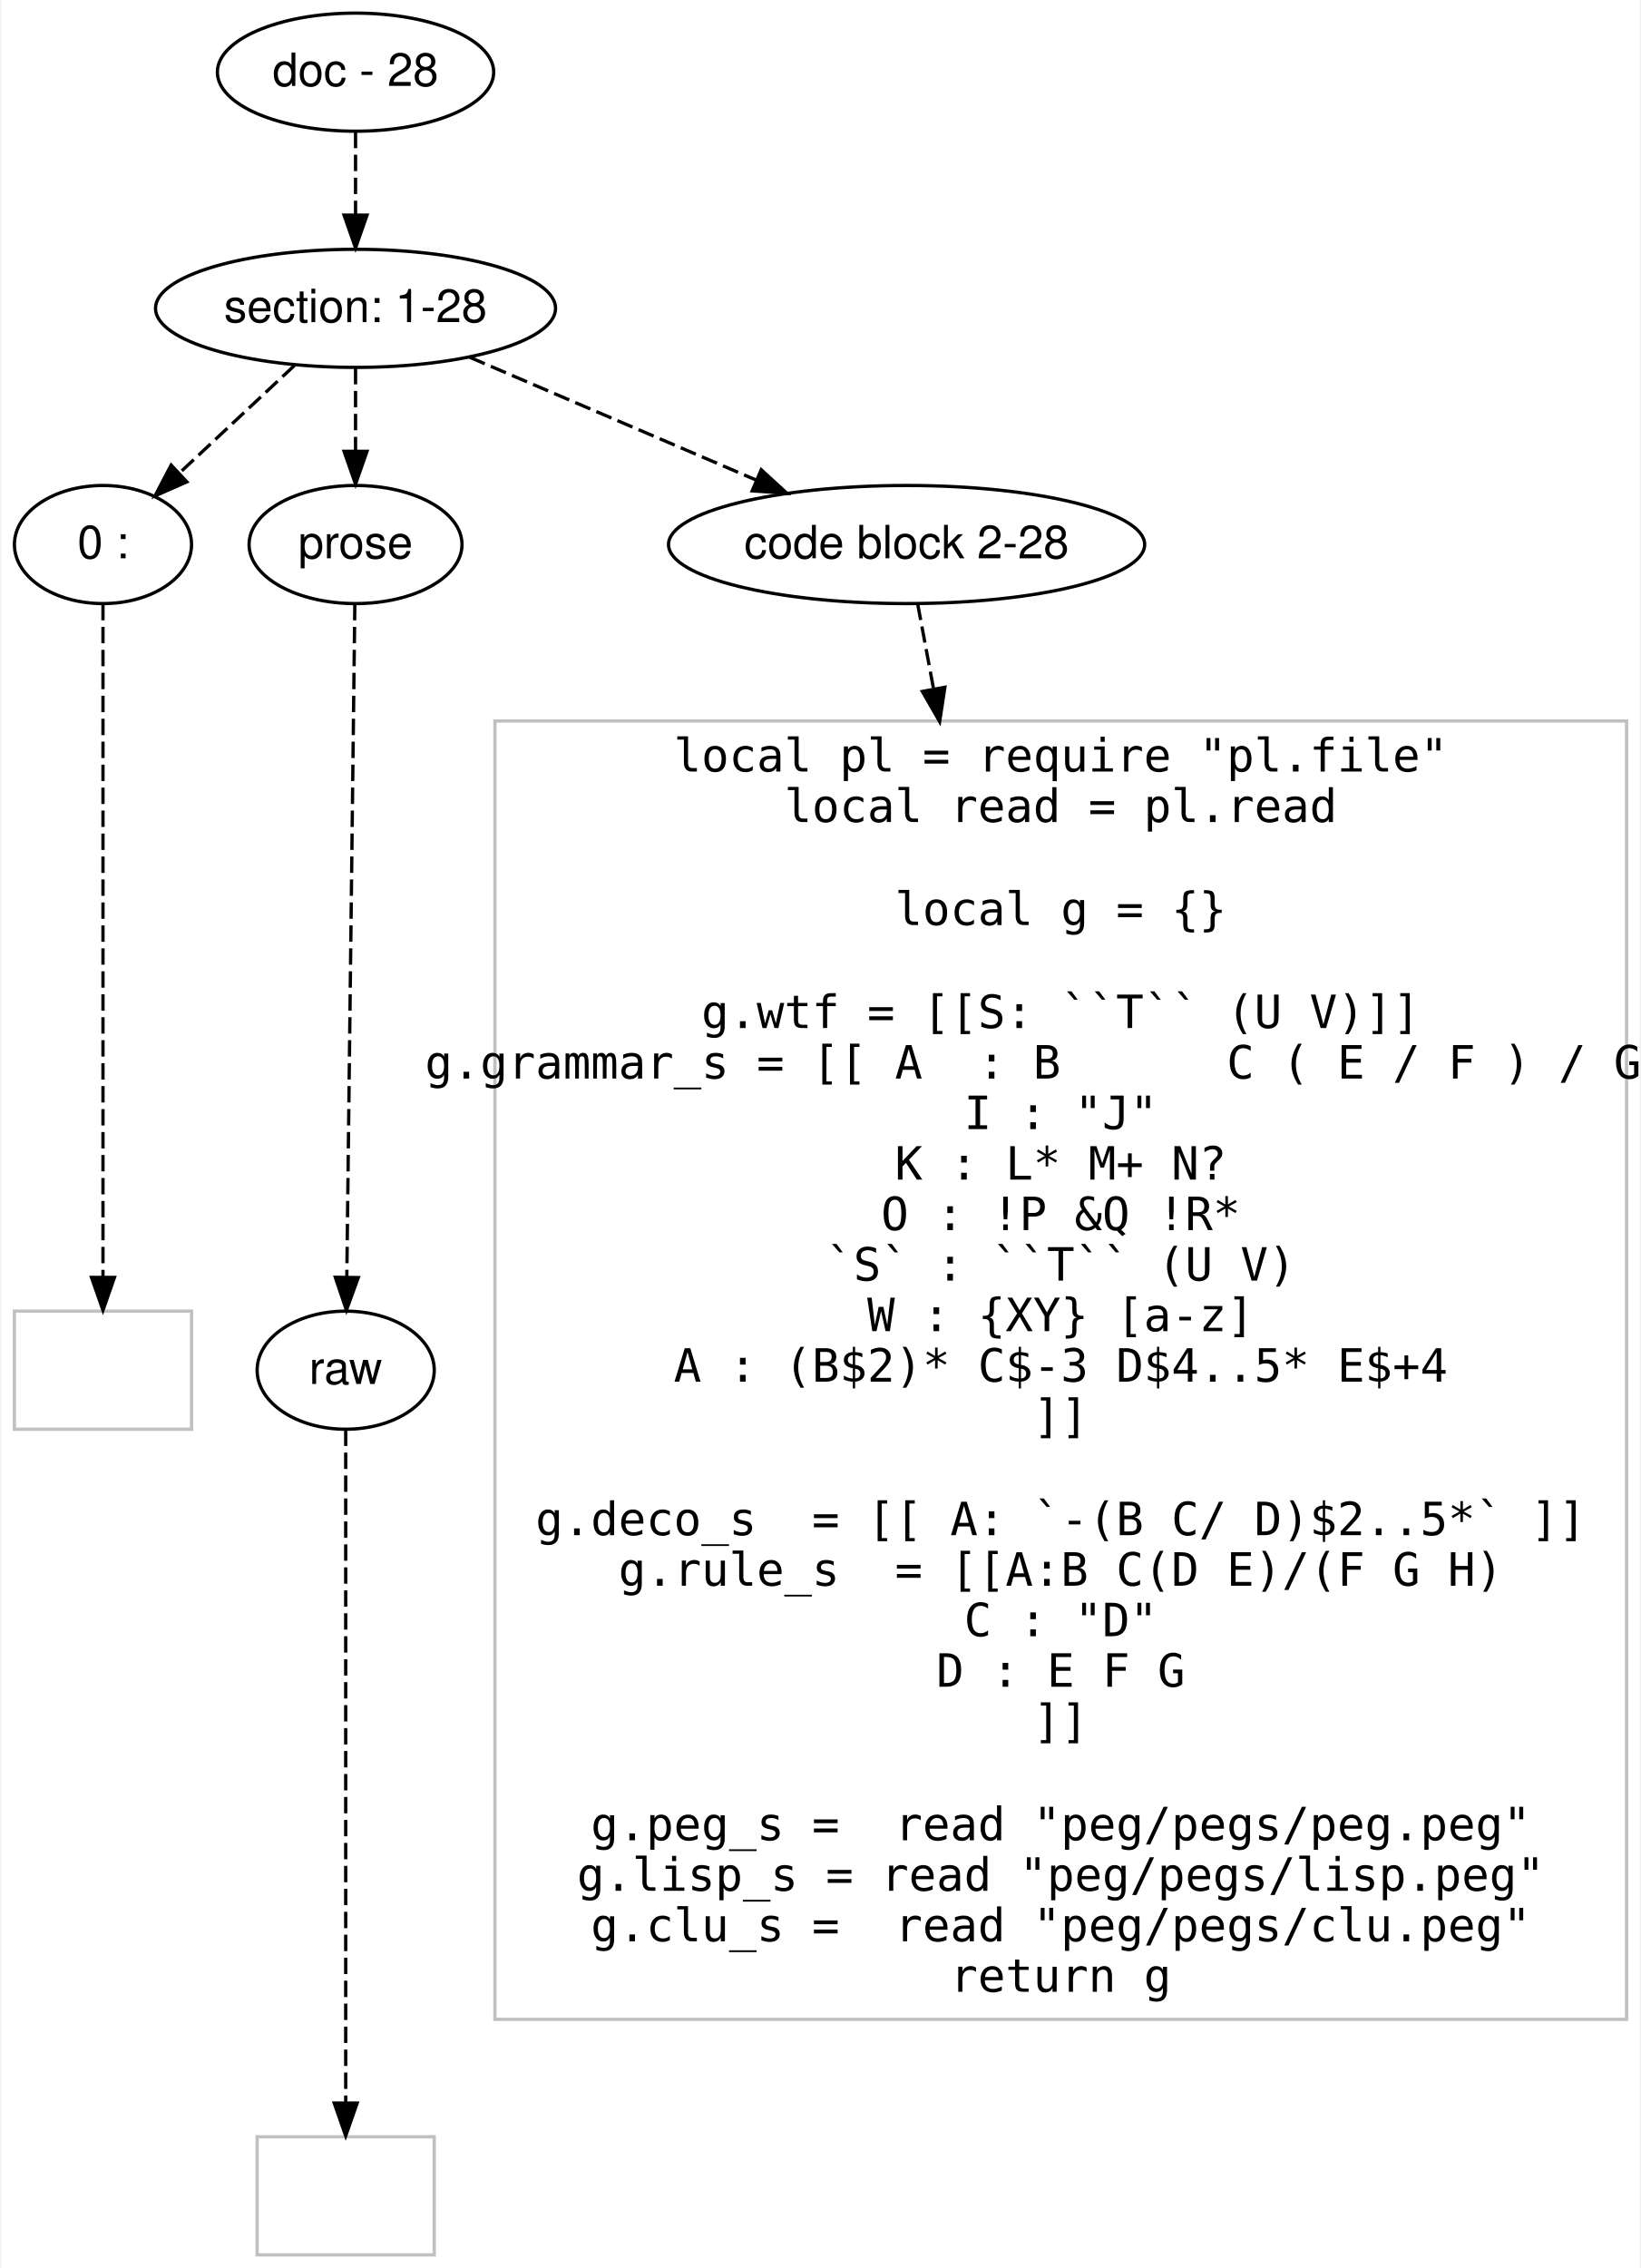
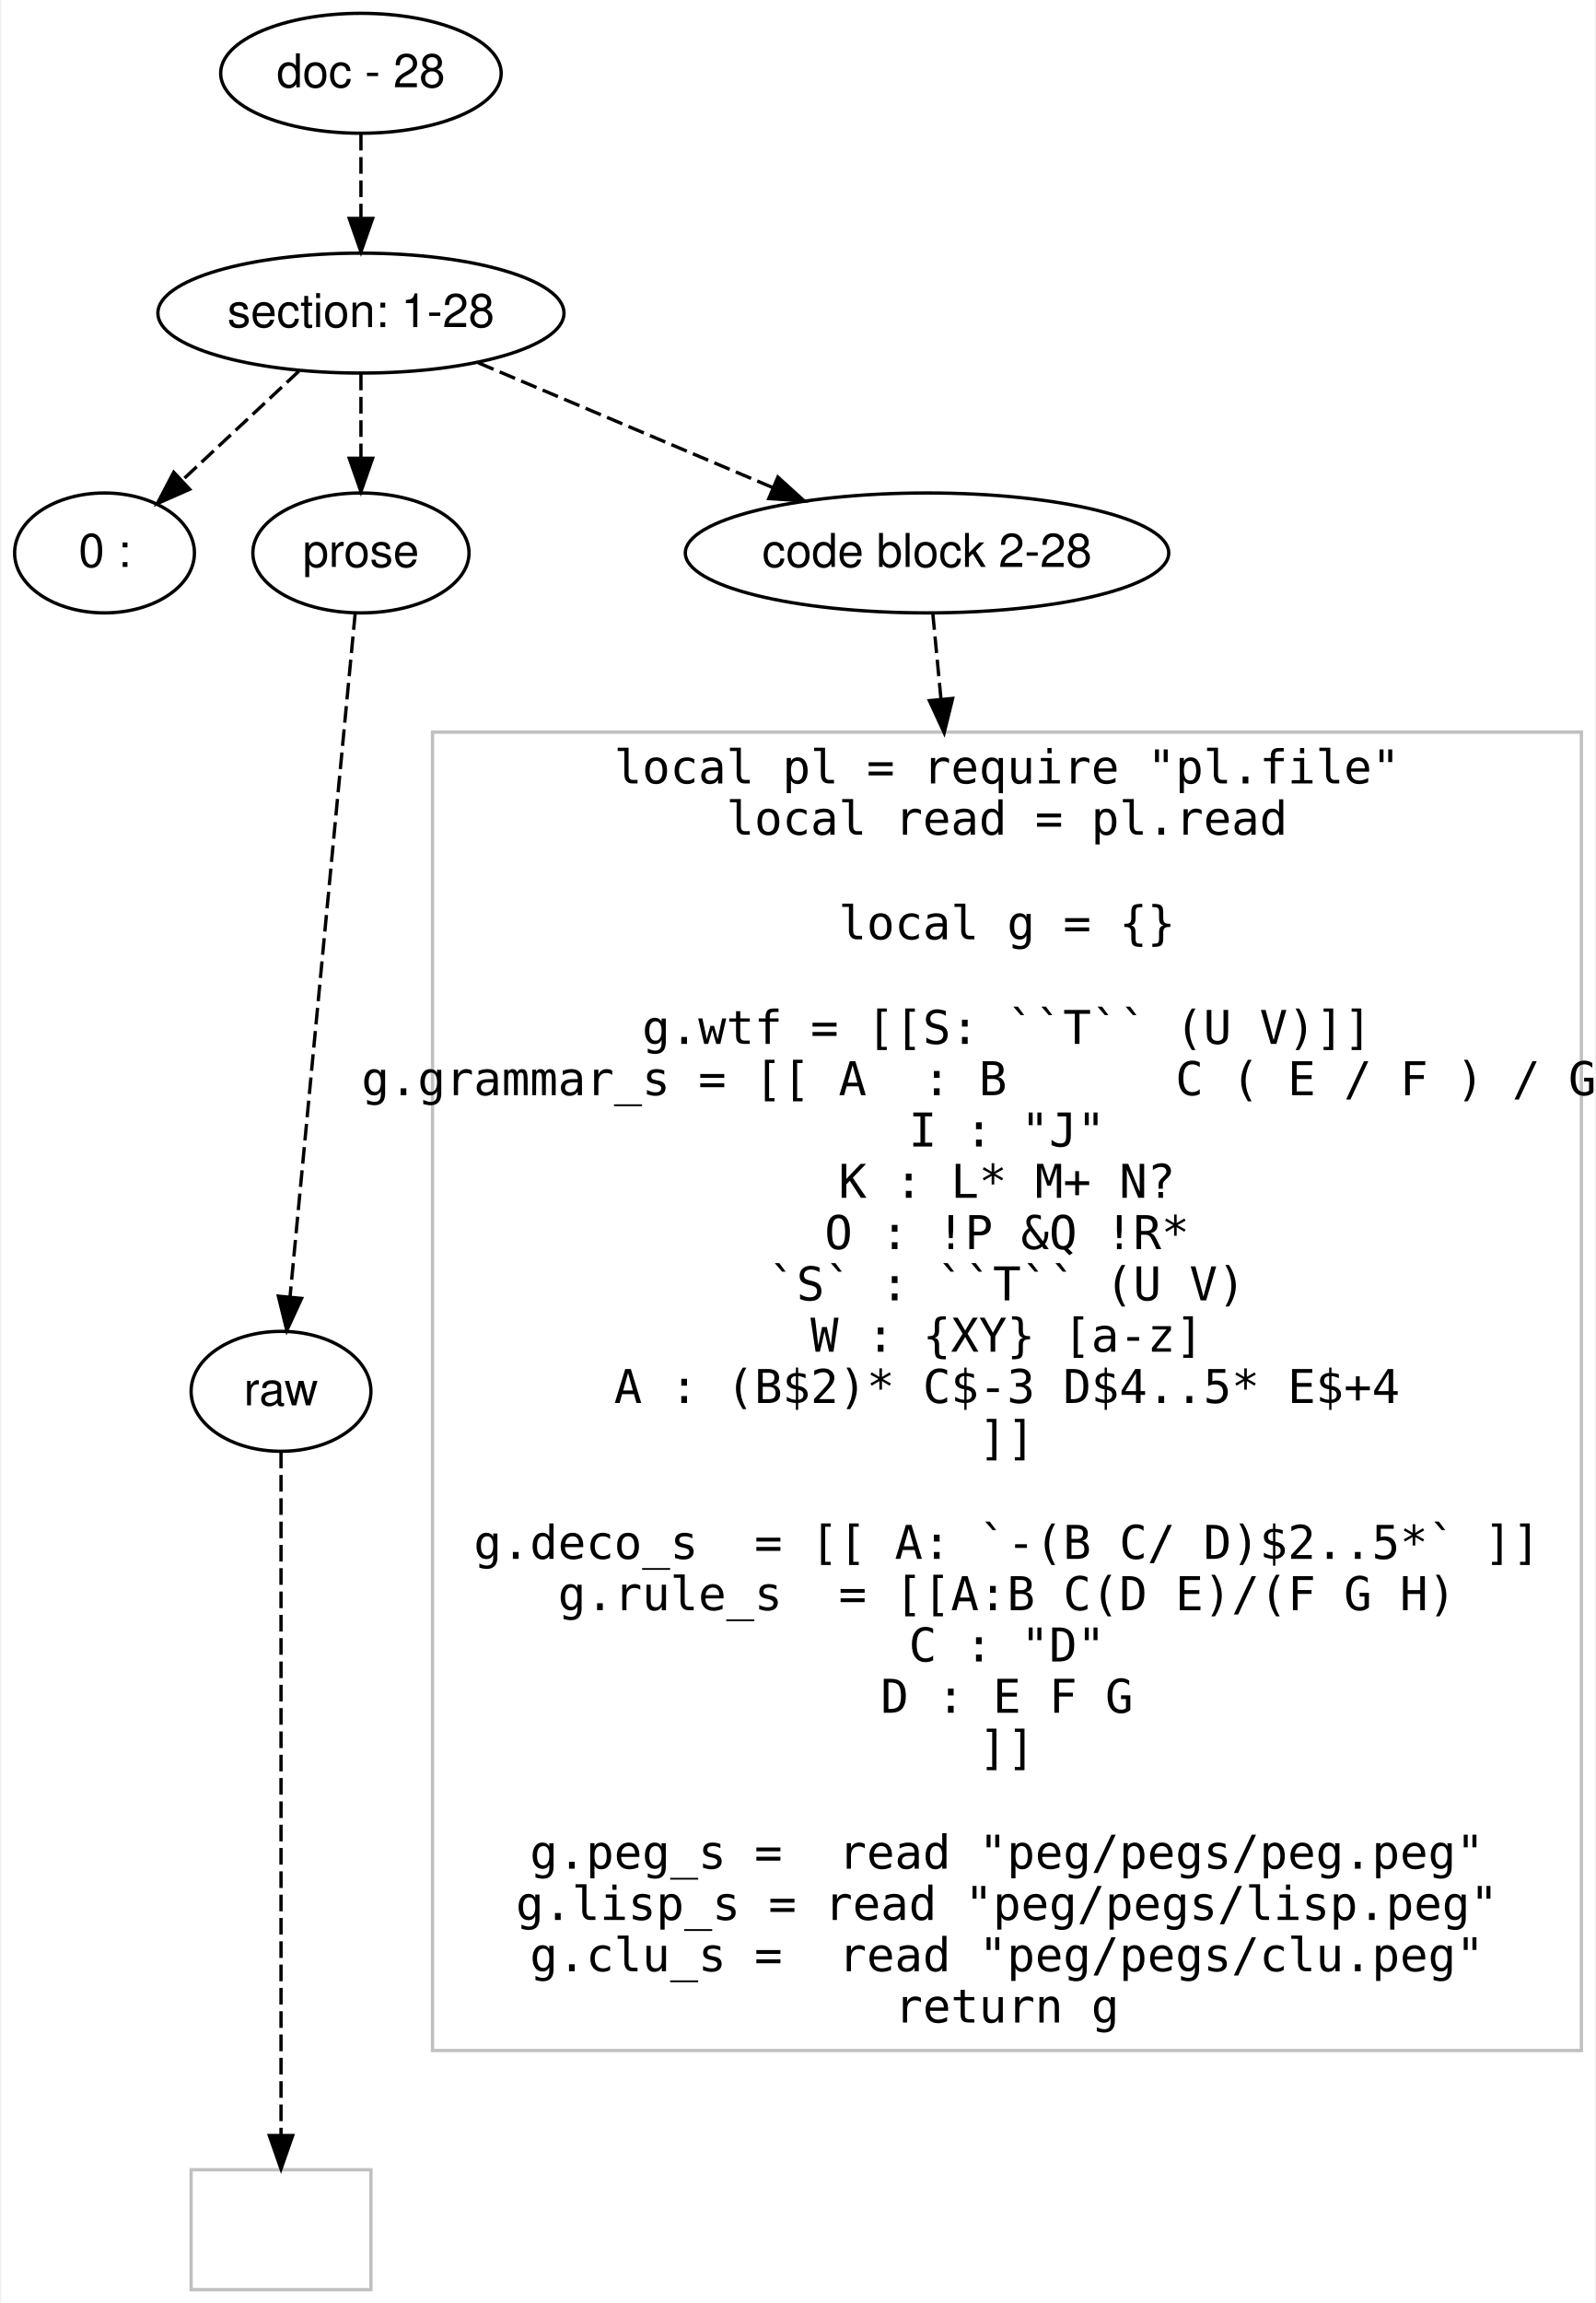
- <svg xmlns="http://www.w3.org/2000/svg" width="500pt" height="691pt" viewBox="0.00 0.00 499.50 691.40">
+ <svg xmlns="http://www.w3.org/2000/svg" width="479pt" height="691pt" viewBox="0.00 0.00 478.50 691.40">
  <g id="graph0" class="graph" transform="scale(1 1) rotate(0) translate(4 687.4007)">
-     <polygon fill="#ffffff" stroke="transparent" points="-4,4 -4,-687.401 495.5,-687.401 495.5,4 -4,4" />
+     <polygon fill="#ffffff" stroke="transparent" points="-4,4 -4,-687.401 474.5,-687.401 474.5,4 -4,4" />
    <g id="node1" class="node">
      <ellipse fill="none" stroke="#000000" cx="104" cy="-665.401" rx="42.122" ry="18" />
      <text text-anchor="middle" x="104" y="-661.201" font-family="Helvetica,sans-Serif" font-size="14.00" fill="#000000">doc - 28</text>
    </g>
    <g id="node2" class="node">
      <ellipse fill="none" stroke="#000000" cx="104" cy="-593.401" rx="60.983" ry="18" />
      <text text-anchor="middle" x="104" y="-589.201" font-family="Helvetica,sans-Serif" font-size="14.00" fill="#000000">section: 1-28</text>
    </g>
    <g id="edge1" class="edge">
      <path fill="none" stroke="#000000" stroke-dasharray="5,2" d="M104,-647.232C104,-639.532 104,-630.375 104,-621.817" />
      <polygon fill="#000000" stroke="#000000" points="107.5,-621.814 104,-611.814 100.5,-621.814 107.5,-621.814" />
    </g>
    <g id="node3" class="node">
      <ellipse fill="none" stroke="#000000" cx="27" cy="-521.401" rx="27" ry="18" />
      <text text-anchor="middle" x="27" y="-517.201" font-family="Helvetica,sans-Serif" font-size="14.00" fill="#000000">0 : </text>
    </g>
    <g id="edge2" class="edge">
      <path fill="none" stroke="#000000" stroke-dasharray="5,2" d="M85.36,-575.971C74.801,-566.097 61.496,-553.657 50.258,-543.148" />
      <polygon fill="#000000" stroke="#000000" points="52.562,-540.511 42.867,-536.237 47.781,-545.624 52.562,-540.511" />
    </g>
    <g id="node4" class="node">
      <ellipse fill="none" stroke="#000000" cx="104" cy="-521.401" rx="32.459" ry="18" />
      <text text-anchor="middle" x="104" y="-517.201" font-family="Helvetica,sans-Serif" font-size="14.00" fill="#000000">prose</text>
    </g>
    <g id="edge3" class="edge">
      <path fill="none" stroke="#000000" stroke-dasharray="5,2" d="M104,-575.232C104,-567.532 104,-558.375 104,-549.817" />
      <polygon fill="#000000" stroke="#000000" points="107.5,-549.814 104,-539.814 100.5,-549.814 107.5,-549.814" />
    </g>
    <g id="node5" class="node">
-       <ellipse fill="none" stroke="#000000" cx="272" cy="-521.401" rx="72.584" ry="18" />
-       <text text-anchor="middle" x="272" y="-517.201" font-family="Helvetica,sans-Serif" font-size="14.00" fill="#000000">code block 2-28</text>
+       <ellipse fill="none" stroke="#000000" cx="274" cy="-521.401" rx="72.584" ry="18" />
+       <text text-anchor="middle" x="274" y="-517.201" font-family="Helvetica,sans-Serif" font-size="14.00" fill="#000000">code block 2-28</text>
    </g>
    <g id="edge4" class="edge">
-       <path fill="none" stroke="#000000" stroke-dasharray="5,2" d="M138.81,-578.482C164.086,-567.65 198.537,-552.885 226.068,-541.086" />
-       <polygon fill="#000000" stroke="#000000" points="227.679,-544.203 235.492,-537.047 224.921,-537.769 227.679,-544.203" />
+       <path fill="none" stroke="#000000" stroke-dasharray="5,2" d="M139.224,-578.482C164.801,-567.65 199.662,-552.885 227.521,-541.086" />
+       <polygon fill="#000000" stroke="#000000" points="229.214,-544.17 237.057,-537.047 226.484,-537.724 229.214,-544.17" />
    </g>
    <g id="node6" class="node">
-       <polygon fill="none" stroke="#c0c0c0" points="54,-287.7 0,-287.7 0,-251.7 54,-251.7 54,-287.7" />
+       <ellipse fill="none" stroke="#000000" cx="80" cy="-269.7" rx="27" ry="18" />
+       <text text-anchor="middle" x="80" y="-265.5" font-family="Helvetica,sans-Serif" font-size="14.00" fill="#000000">raw</text>
    </g>
    <g id="edge5" class="edge">
-       <path fill="none" stroke="#000000" stroke-dasharray="5,2" d="M27,-503.299C27,-460.048 27,-350.425 27,-298.204" />
-       <polygon fill="#000000" stroke="#000000" points="30.5,-297.976 27,-287.976 23.5,-297.976 30.5,-297.976" />
+       <path fill="none" stroke="#000000" stroke-dasharray="5,2" d="M102.274,-503.299C98.15,-460.048 87.697,-350.425 82.718,-298.204" />
+       <polygon fill="#000000" stroke="#000000" points="86.176,-297.599 81.743,-287.976 79.208,-298.263 86.176,-297.599" />
+     </g>
+     <g id="node8" class="node">
+       <polygon fill="none" stroke="#c0c0c0" points="470.5,-467.601 125.5,-467.601 125.5,-71.799 470.5,-71.799 470.5,-467.601" />
+       <text text-anchor="middle" x="298" y="-452.201" font-family="Inconsolata" font-size="14.00" fill="#000000">local pl = require "pl.file"</text>
+       <text text-anchor="middle" x="298" y="-436.801" font-family="Inconsolata" font-size="14.00" fill="#000000">local read = pl.read</text>
+       <text text-anchor="middle" x="298" y="-405.401" font-family="Inconsolata" font-size="14.00" fill="#000000">local g = {}</text>
+       <text text-anchor="middle" x="298" y="-374.001" font-family="Inconsolata" font-size="14.00" fill="#000000"> g.wtf = [[S: ``T`` (U V)]]</text>
+       <text text-anchor="middle" x="298" y="-358.601" font-family="Inconsolata" font-size="14.00" fill="#000000"> g.grammar_s = [[ A  : B      C ( E / F ) / G H</text>
+       <text text-anchor="middle" x="298" y="-343.2" font-family="Inconsolata" font-size="14.00" fill="#000000">           I : "J" </text>
+       <text text-anchor="middle" x="298" y="-327.8" font-family="Inconsolata" font-size="14.00" fill="#000000">           K : L* M+ N?</text>
+       <text text-anchor="middle" x="298" y="-312.4" font-family="Inconsolata" font-size="14.00" fill="#000000">           O : !P &amp;Q !R*</text>
+       <text text-anchor="middle" x="298" y="-297" font-family="Inconsolata" font-size="14.00" fill="#000000">           `S` : ``T`` (U V)</text>
+       <text text-anchor="middle" x="298" y="-281.6" font-family="Inconsolata" font-size="14.00" fill="#000000">           W : {XY} [a-z] </text>
+       <text text-anchor="middle" x="298" y="-266.2" font-family="Inconsolata" font-size="14.00" fill="#000000">           A : (B$2)* C$-3 D$4..5* E$+4</text>
+       <text text-anchor="middle" x="298" y="-250.8" font-family="Inconsolata" font-size="14.00" fill="#000000">        ]]</text>
+       <text text-anchor="middle" x="298" y="-219.4" font-family="Inconsolata" font-size="14.00" fill="#000000"> g.deco_s  = [[ A: `-(B C/ D)$2..5*` ]]</text>
+       <text text-anchor="middle" x="298" y="-204" font-family="Inconsolata" font-size="14.00" fill="#000000"> g.rule_s  = [[A:B C(D E)/(F G H)</text>
+       <text text-anchor="middle" x="298" y="-188.6" font-family="Inconsolata" font-size="14.00" fill="#000000">           C : "D" </text>
+       <text text-anchor="middle" x="298" y="-173.2" font-family="Inconsolata" font-size="14.00" fill="#000000">           D : E F G</text>
+       <text text-anchor="middle" x="298" y="-157.8" font-family="Inconsolata" font-size="14.00" fill="#000000">]]</text>
+       <text text-anchor="middle" x="298" y="-126.4" font-family="Inconsolata" font-size="14.00" fill="#000000"> g.peg_s =  read "peg/pegs/peg.peg"</text>
+       <text text-anchor="middle" x="298" y="-111" font-family="Inconsolata" font-size="14.00" fill="#000000"> g.lisp_s = read "peg/pegs/lisp.peg"</text>
+       <text text-anchor="middle" x="298" y="-95.6" font-family="Inconsolata" font-size="14.00" fill="#000000"> g.clu_s =  read "peg/pegs/clu.peg"</text>
+       <text text-anchor="middle" x="298" y="-80.2" font-family="Inconsolata" font-size="14.00" fill="#000000">return g</text>
+     </g>
+     <g id="edge7" class="edge">
+       <path fill="none" stroke="#000000" stroke-dasharray="5,2" d="M275.726,-503.299C276.398,-496.252 277.238,-487.443 278.195,-477.407" />
+       <polygon fill="#000000" stroke="#000000" points="281.681,-477.714 279.147,-467.426 274.713,-477.049 281.681,-477.714" />
    </g>
    <g id="node7" class="node">
-       <ellipse fill="none" stroke="#000000" cx="101" cy="-269.7" rx="27" ry="18" />
-       <text text-anchor="middle" x="101" y="-265.5" font-family="Helvetica,sans-Serif" font-size="14.00" fill="#000000">raw</text>
+       <polygon fill="none" stroke="#c0c0c0" points="107,-36 53,-36 53,0 107,0 107,-36" />
    </g>
    <g id="edge6" class="edge">
-       <path fill="none" stroke="#000000" stroke-dasharray="5,2" d="M103.784,-503.299C103.269,-460.048 101.962,-350.425 101.34,-298.204" />
-       <polygon fill="#000000" stroke="#000000" points="104.837,-297.934 101.218,-287.976 97.837,-298.017 104.837,-297.934" />
-     </g>
-     <g id="node9" class="node">
-       <polygon fill="none" stroke="#c0c0c0" points="491.5,-467.601 146.5,-467.601 146.5,-71.799 491.5,-71.799 491.5,-467.601" />
-       <text text-anchor="middle" x="319" y="-452.201" font-family="Inconsolata" font-size="14.00" fill="#000000">local pl = require "pl.file"</text>
-       <text text-anchor="middle" x="319" y="-436.801" font-family="Inconsolata" font-size="14.00" fill="#000000">local read = pl.read</text>
-       <text text-anchor="middle" x="319" y="-405.401" font-family="Inconsolata" font-size="14.00" fill="#000000">local g = {}</text>
-       <text text-anchor="middle" x="319" y="-374.001" font-family="Inconsolata" font-size="14.00" fill="#000000"> g.wtf = [[S: ``T`` (U V)]]</text>
-       <text text-anchor="middle" x="319" y="-358.601" font-family="Inconsolata" font-size="14.00" fill="#000000"> g.grammar_s = [[ A  : B      C ( E / F ) / G H</text>
-       <text text-anchor="middle" x="319" y="-343.2" font-family="Inconsolata" font-size="14.00" fill="#000000">           I : "J" </text>
-       <text text-anchor="middle" x="319" y="-327.8" font-family="Inconsolata" font-size="14.00" fill="#000000">           K : L* M+ N?</text>
-       <text text-anchor="middle" x="319" y="-312.4" font-family="Inconsolata" font-size="14.00" fill="#000000">           O : !P &amp;Q !R*</text>
-       <text text-anchor="middle" x="319" y="-297" font-family="Inconsolata" font-size="14.00" fill="#000000">           `S` : ``T`` (U V)</text>
-       <text text-anchor="middle" x="319" y="-281.6" font-family="Inconsolata" font-size="14.00" fill="#000000">           W : {XY} [a-z] </text>
-       <text text-anchor="middle" x="319" y="-266.2" font-family="Inconsolata" font-size="14.00" fill="#000000">           A : (B$2)* C$-3 D$4..5* E$+4</text>
-       <text text-anchor="middle" x="319" y="-250.8" font-family="Inconsolata" font-size="14.00" fill="#000000">        ]]</text>
-       <text text-anchor="middle" x="319" y="-219.4" font-family="Inconsolata" font-size="14.00" fill="#000000"> g.deco_s  = [[ A: `-(B C/ D)$2..5*` ]]</text>
-       <text text-anchor="middle" x="319" y="-204" font-family="Inconsolata" font-size="14.00" fill="#000000"> g.rule_s  = [[A:B C(D E)/(F G H)</text>
-       <text text-anchor="middle" x="319" y="-188.6" font-family="Inconsolata" font-size="14.00" fill="#000000">           C : "D" </text>
-       <text text-anchor="middle" x="319" y="-173.2" font-family="Inconsolata" font-size="14.00" fill="#000000">           D : E F G</text>
-       <text text-anchor="middle" x="319" y="-157.8" font-family="Inconsolata" font-size="14.00" fill="#000000">]]</text>
-       <text text-anchor="middle" x="319" y="-126.4" font-family="Inconsolata" font-size="14.00" fill="#000000"> g.peg_s =  read "peg/pegs/peg.peg"</text>
-       <text text-anchor="middle" x="319" y="-111" font-family="Inconsolata" font-size="14.00" fill="#000000"> g.lisp_s = read "peg/pegs/lisp.peg"</text>
-       <text text-anchor="middle" x="319" y="-95.6" font-family="Inconsolata" font-size="14.00" fill="#000000"> g.clu_s =  read "peg/pegs/clu.peg"</text>
-       <text text-anchor="middle" x="319" y="-80.2" font-family="Inconsolata" font-size="14.00" fill="#000000">return g</text>
-     </g>
-     <g id="edge8" class="edge">
-       <path fill="none" stroke="#000000" stroke-dasharray="5,2" d="M275.38,-503.299C276.696,-496.252 278.341,-487.443 280.215,-477.407" />
-       <polygon fill="#000000" stroke="#000000" points="283.683,-477.899 282.079,-467.426 276.802,-476.614 283.683,-477.899" />
-     </g>
-     <g id="node8" class="node">
-       <polygon fill="none" stroke="#c0c0c0" points="128,-36 74,-36 74,0 128,0 128,-36" />
-     </g>
-     <g id="edge7" class="edge">
-       <path fill="none" stroke="#000000" stroke-dasharray="5,2" d="M101,-251.599C101,-208.347 101,-98.725 101,-46.504" />
-       <polygon fill="#000000" stroke="#000000" points="104.5,-46.276 101,-36.276 97.5,-46.276 104.5,-46.276" />
+       <path fill="none" stroke="#000000" stroke-dasharray="5,2" d="M80,-251.599C80,-208.347 80,-98.725 80,-46.504" />
+       <polygon fill="#000000" stroke="#000000" points="83.5,-46.276 80,-36.276 76.5,-46.276 83.5,-46.276" />
    </g>
  </g>
</svg>
